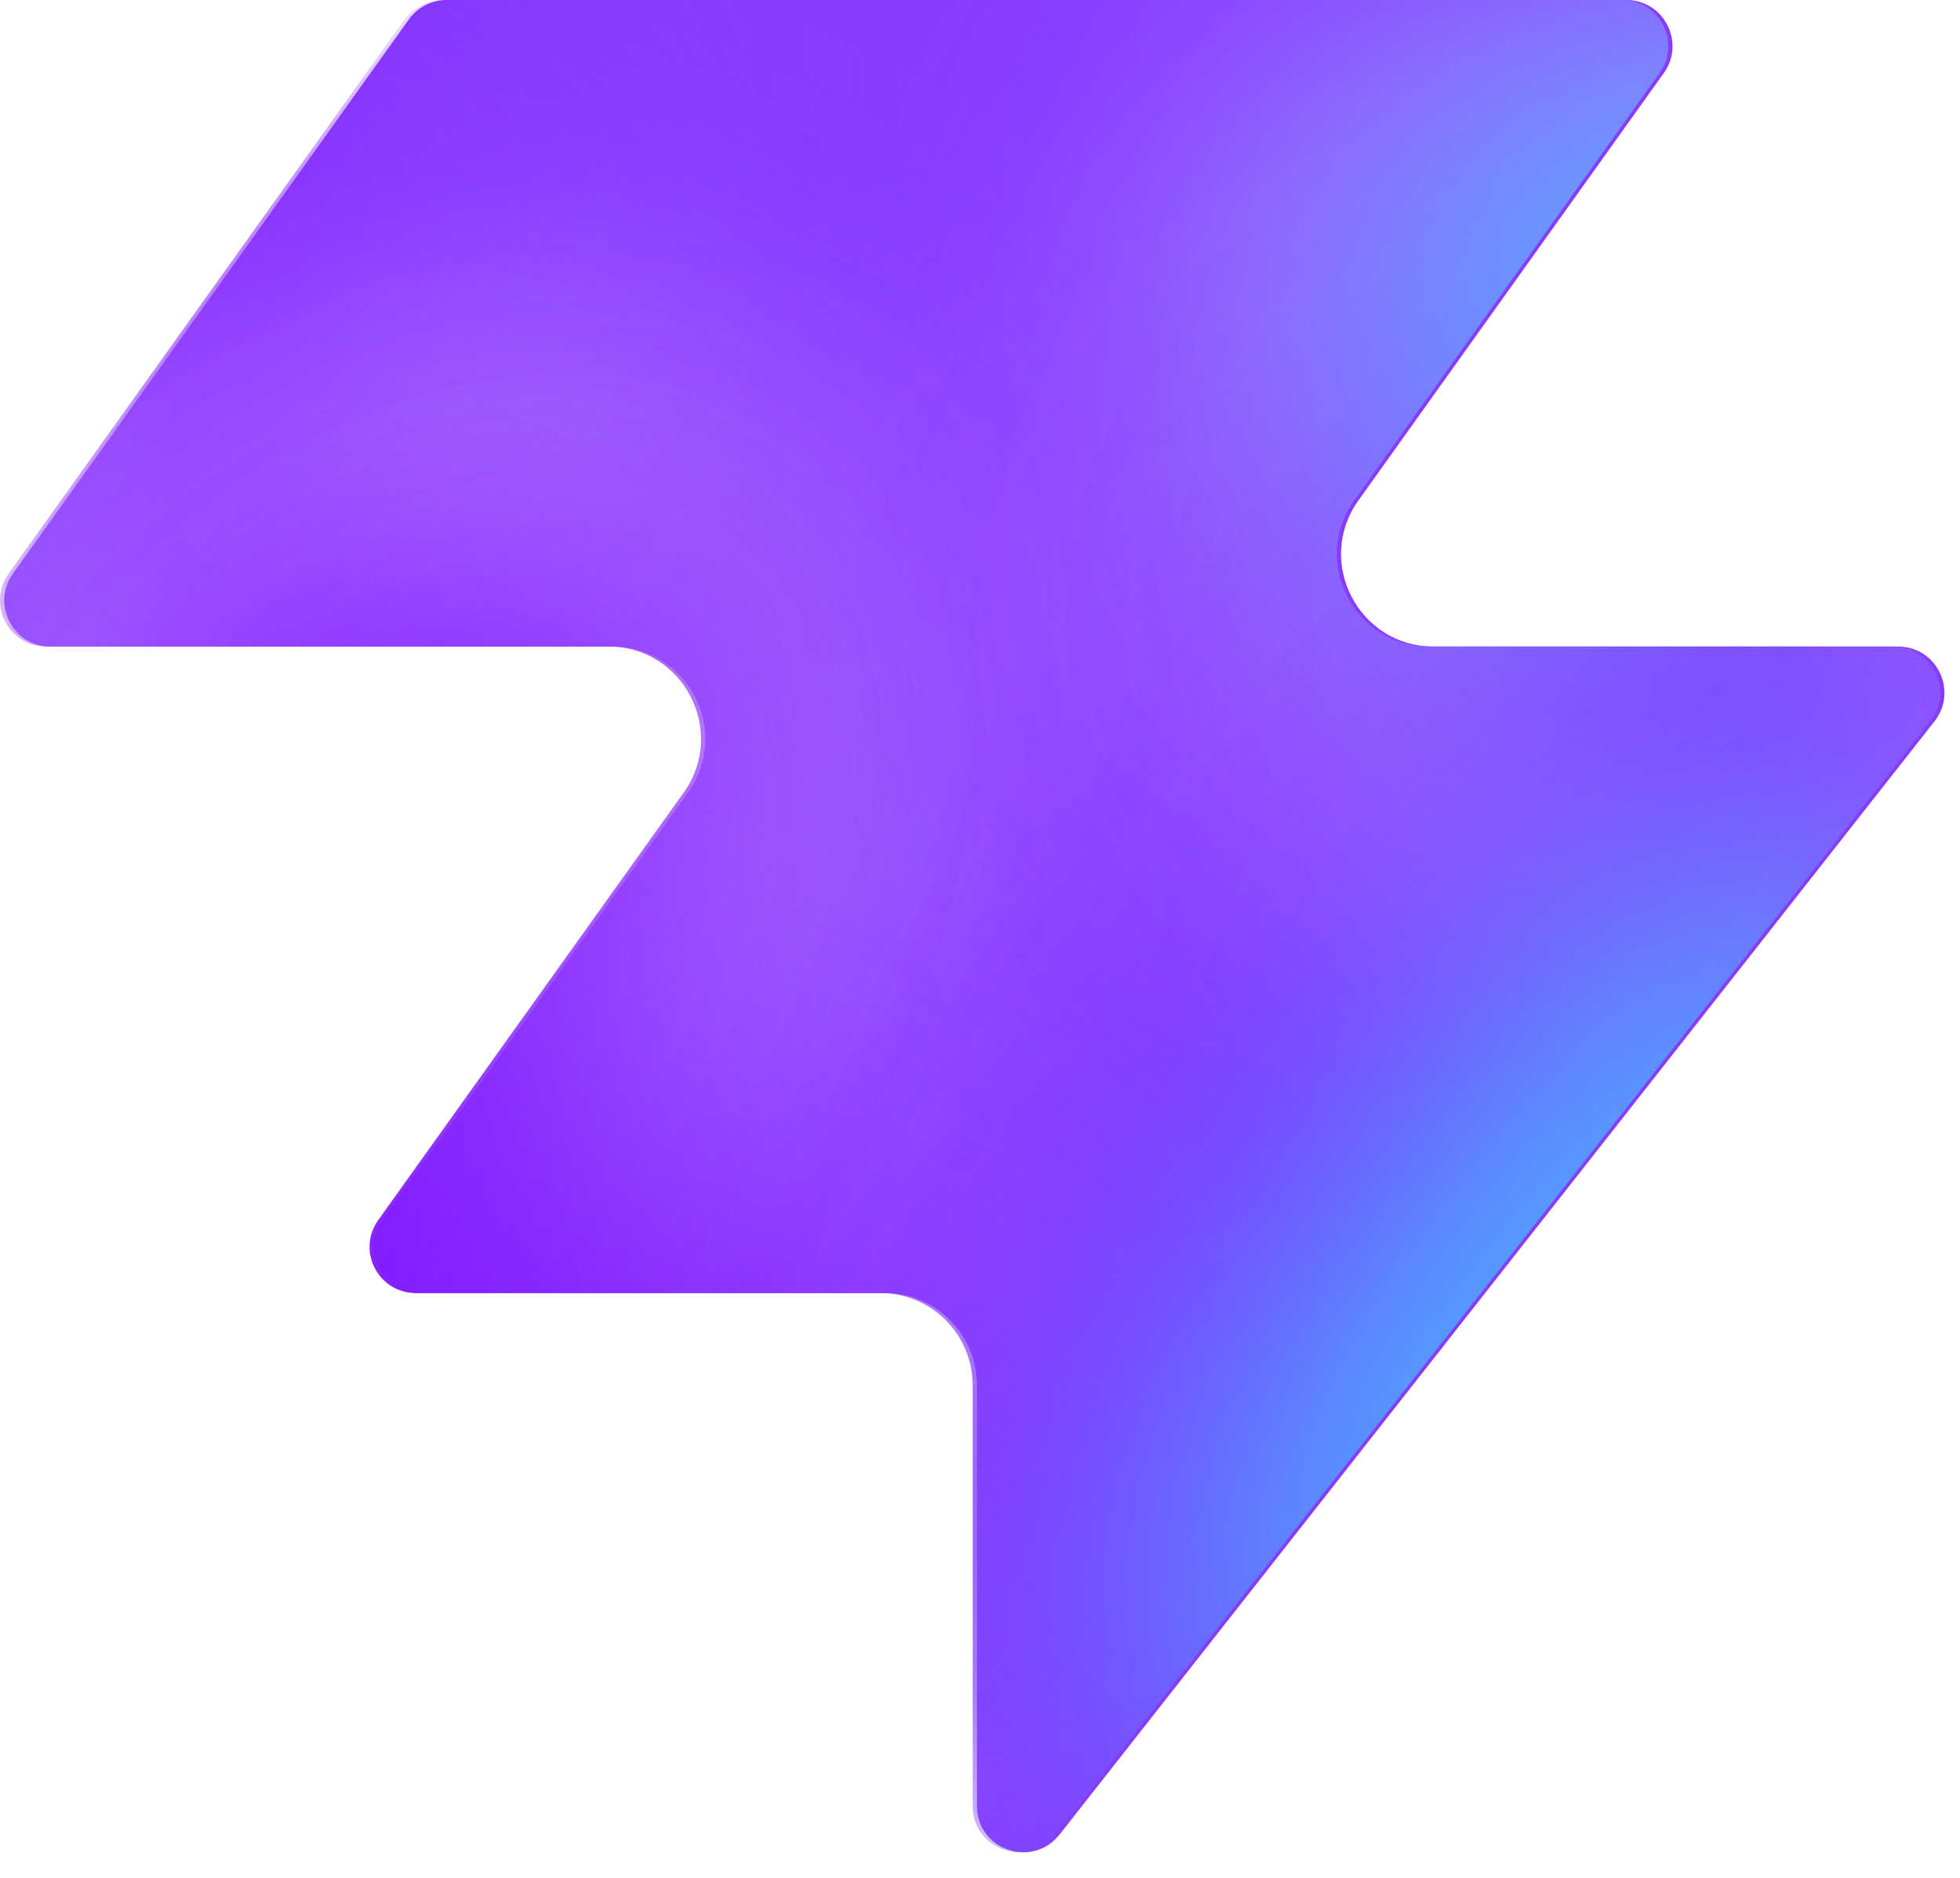
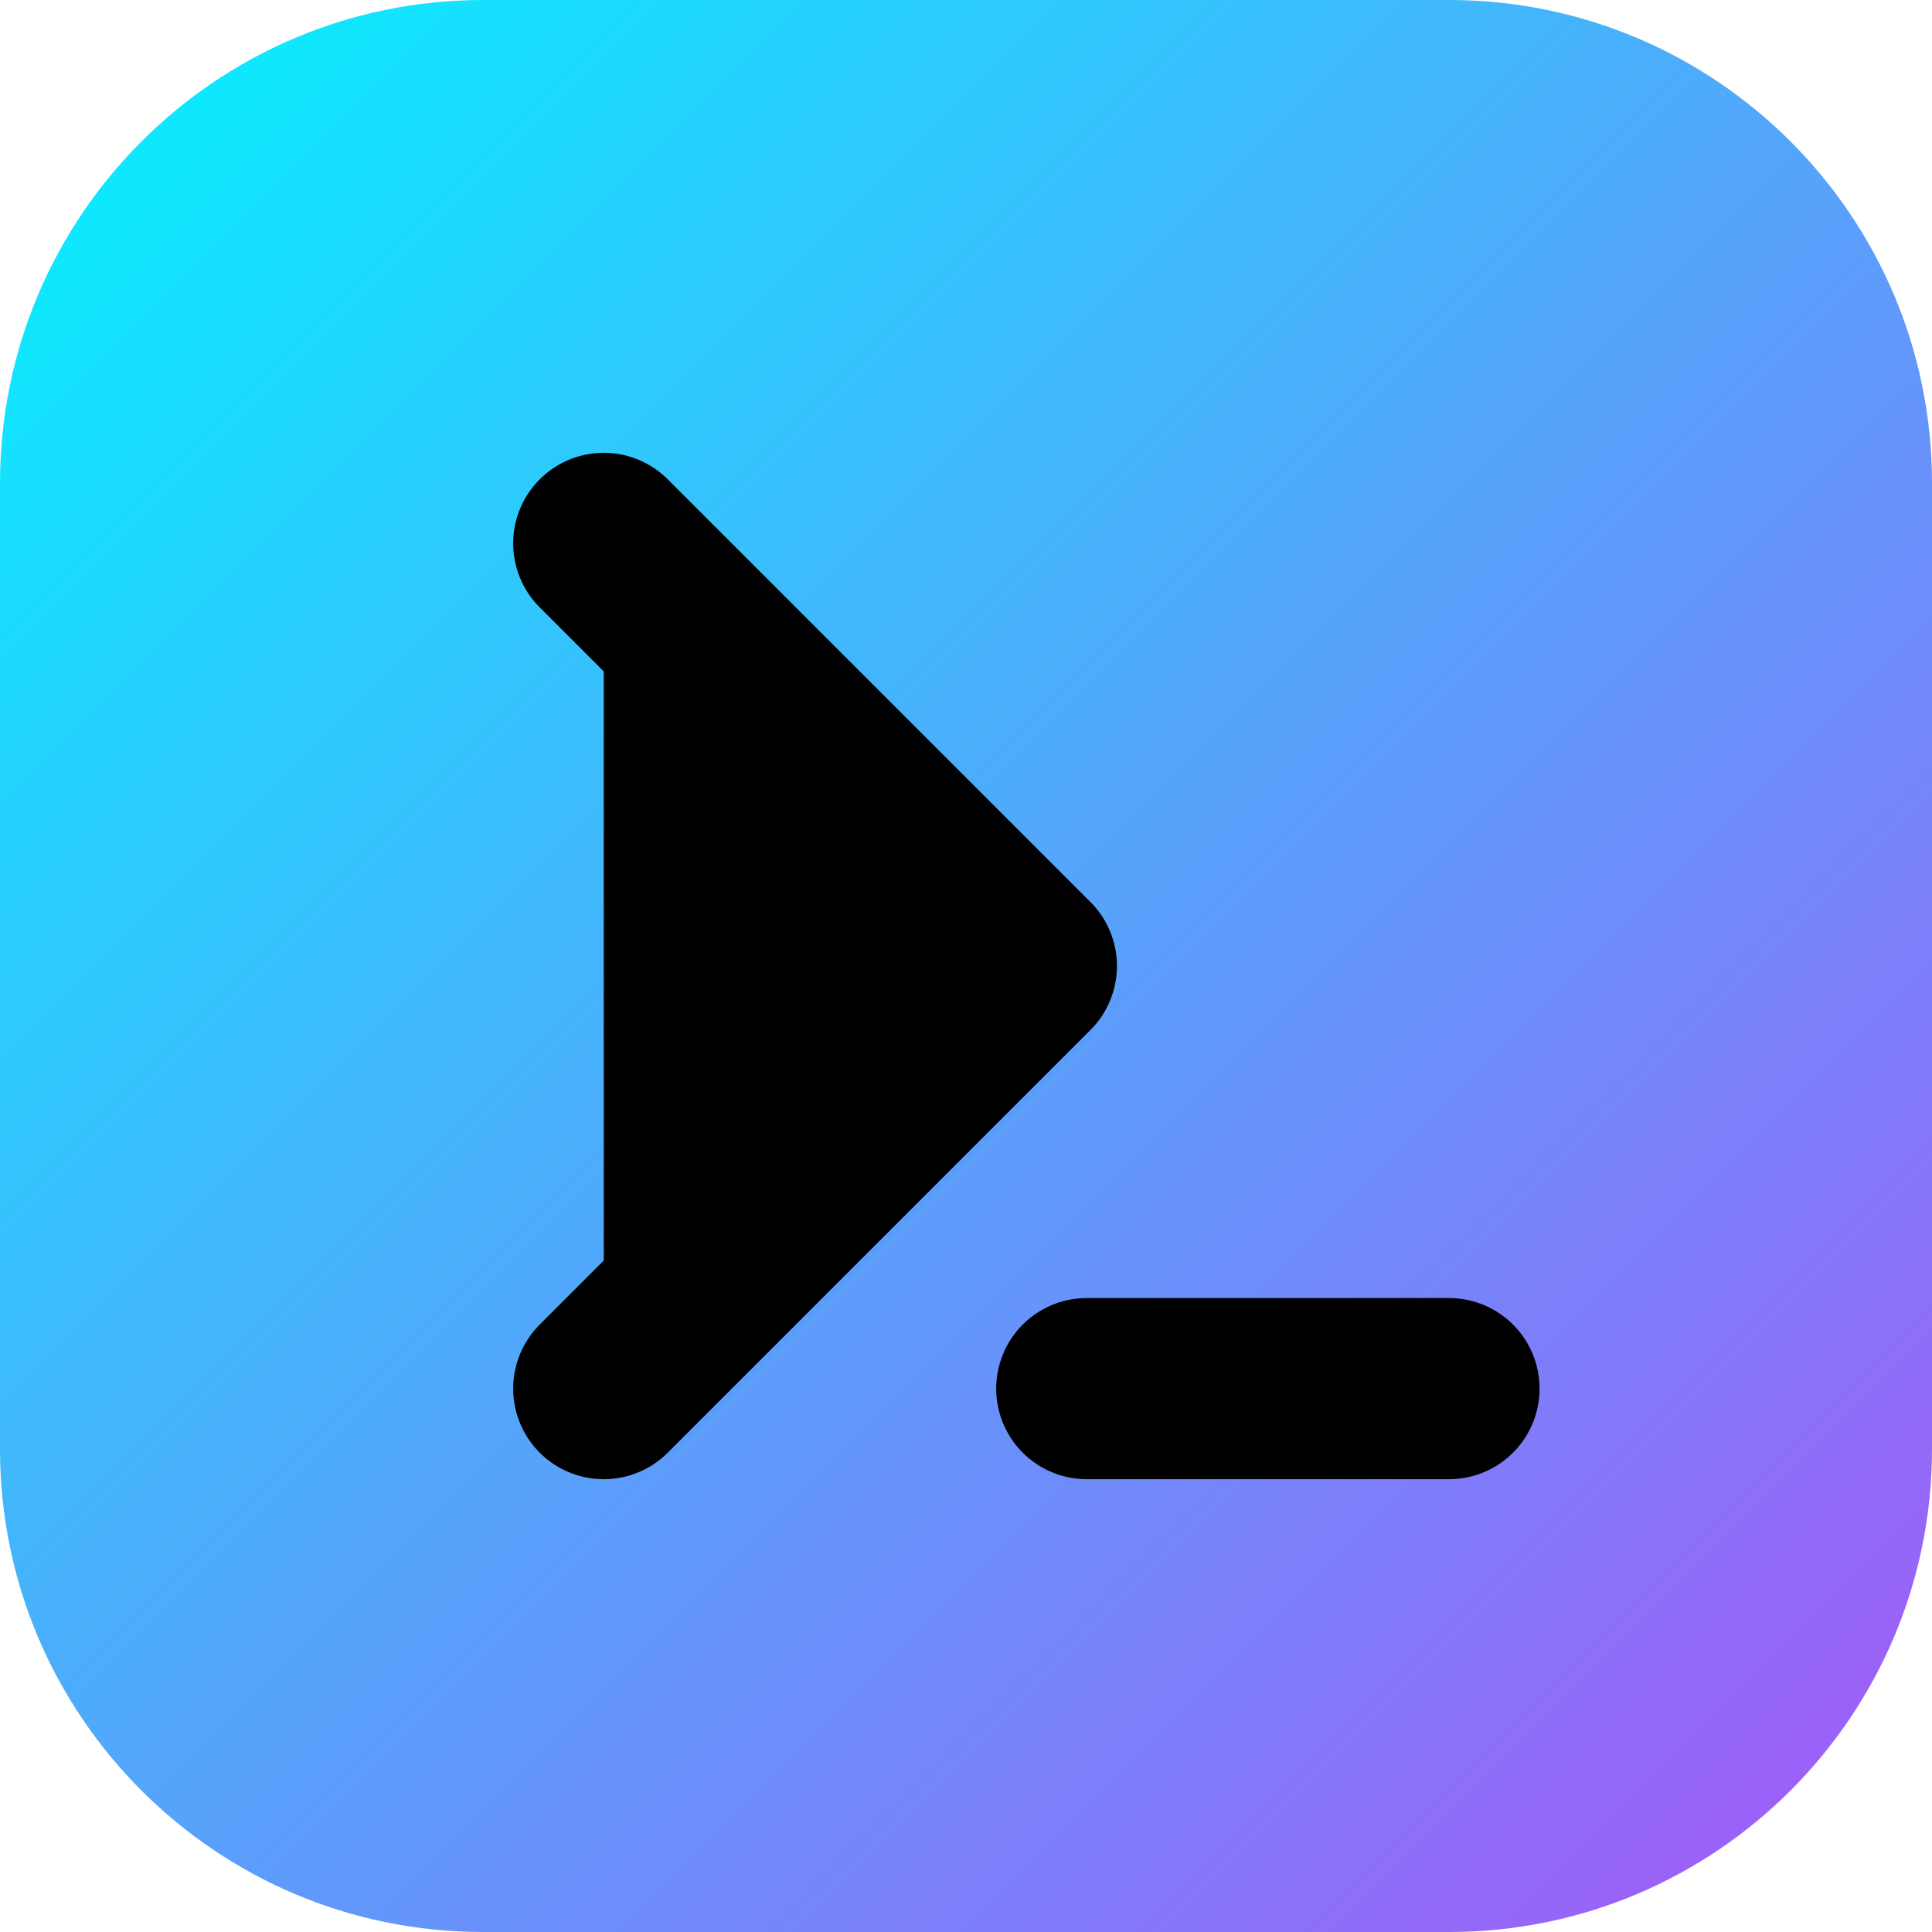
- <svg xmlns="http://www.w3.org/2000/svg" width="48" height="46" fill="none" viewBox="0 0 48 46">
-   <path fill="#863bff" d="M25.946 44.938c-.664.845-2.021.375-2.021-.698V33.937a2.26 2.26 0 0 0-2.262-2.262H10.287c-.92 0-1.456-1.04-.92-1.788l7.48-10.471c1.07-1.497 0-3.578-1.842-3.578H1.237c-.92 0-1.456-1.04-.92-1.788L10.013.474c.214-.297.556-.474.92-.474h28.894c.92 0 1.456 1.04.92 1.788l-7.48 10.471c-1.07 1.498 0 3.579 1.842 3.579h11.377c.943 0 1.473 1.088.89 1.83L25.947 44.94z" style="fill:#863bff;fill:color(display-p3 .525 .23 1);fill-opacity:1" />
-   <mask id="a" width="48" height="46" x="0" y="0" maskUnits="userSpaceOnUse" style="mask-type:alpha">
-     <path fill="#000" d="M25.842 44.938c-.664.844-2.021.375-2.021-.698V33.937a2.26 2.26 0 0 0-2.262-2.262H10.183c-.92 0-1.456-1.04-.92-1.788l7.48-10.471c1.07-1.498 0-3.579-1.842-3.579H1.133c-.92 0-1.456-1.04-.92-1.787L9.91.473c.214-.297.556-.474.92-.474h28.894c.92 0 1.456 1.04.92 1.788l-7.48 10.471c-1.07 1.498 0 3.578 1.842 3.578h11.377c.943 0 1.473 1.088.89 1.832L25.843 44.94z" style="fill:#000;fill-opacity:1" />
-   </mask>
-   <g mask="url(#a)">
-     <g filter="url(#b)">
-       <ellipse cx="5.508" cy="14.704" fill="#ede6ff" rx="5.508" ry="14.704" style="fill:#ede6ff;fill:color(display-p3 .927 .903 1);fill-opacity:1" transform="matrix(.00324 1 1 -.00324 -4.47 31.516)" />
-     </g>
-     <g filter="url(#c)">
-       <ellipse cx="10.399" cy="29.851" fill="#ede6ff" rx="10.399" ry="29.851" style="fill:#ede6ff;fill:color(display-p3 .927 .903 1);fill-opacity:1" transform="matrix(.00324 1 1 -.00324 -39.328 7.883)" />
-     </g>
-     <g filter="url(#d)">
-       <ellipse cx="5.508" cy="30.487" fill="#7e14ff" rx="5.508" ry="30.487" style="fill:#7e14ff;fill:color(display-p3 .492 .077 1);fill-opacity:1" transform="rotate(89.814 -25.913 -14.639)scale(1 -1)" />
-     </g>
-     <g filter="url(#e)">
-       <ellipse cx="5.508" cy="30.599" fill="#7e14ff" rx="5.508" ry="30.599" style="fill:#7e14ff;fill:color(display-p3 .492 .077 1);fill-opacity:1" transform="rotate(89.814 -32.644 -3.334)scale(1 -1)" />
-     </g>
-     <g filter="url(#f)">
-       <ellipse cx="5.508" cy="30.599" fill="#7e14ff" rx="5.508" ry="30.599" style="fill:#7e14ff;fill:color(display-p3 .492 .077 1);fill-opacity:1" transform="matrix(.00324 1 1 -.00324 -34.34 30.47)" />
-     </g>
-     <g filter="url(#g)">
-       <ellipse cx="14.072" cy="22.078" fill="#ede6ff" rx="14.072" ry="22.078" style="fill:#ede6ff;fill:color(display-p3 .927 .903 1);fill-opacity:1" transform="rotate(93.35 24.506 48.493)scale(-1 1)" />
-     </g>
-     <g filter="url(#h)">
-       <ellipse cx="3.47" cy="21.501" fill="#7e14ff" rx="3.47" ry="21.501" style="fill:#7e14ff;fill:color(display-p3 .492 .077 1);fill-opacity:1" transform="rotate(89.009 28.708 47.59)scale(-1 1)" />
-     </g>
-     <g filter="url(#i)">
-       <ellipse cx="3.47" cy="21.501" fill="#7e14ff" rx="3.47" ry="21.501" style="fill:#7e14ff;fill:color(display-p3 .492 .077 1);fill-opacity:1" transform="rotate(89.009 28.708 47.59)scale(-1 1)" />
-     </g>
-     <g filter="url(#j)">
-       <ellipse cx=".387" cy="8.972" fill="#7e14ff" rx="4.407" ry="29.108" style="fill:#7e14ff;fill:color(display-p3 .492 .077 1);fill-opacity:1" transform="rotate(39.51 .387 8.972)" />
-     </g>
-     <g filter="url(#k)">
-       <ellipse cx="47.523" cy="-6.092" fill="#7e14ff" rx="4.407" ry="29.108" style="fill:#7e14ff;fill:color(display-p3 .492 .077 1);fill-opacity:1" transform="rotate(37.892 47.523 -6.092)" />
-     </g>
-     <g filter="url(#l)">
-       <ellipse cx="41.412" cy="6.333" fill="#47bfff" rx="5.971" ry="9.665" style="fill:#47bfff;fill:color(display-p3 .28 .748 1);fill-opacity:1" transform="rotate(37.892 41.412 6.333)" />
-     </g>
-     <g filter="url(#m)">
-       <ellipse cx="-1.879" cy="38.332" fill="#7e14ff" rx="4.407" ry="29.108" style="fill:#7e14ff;fill:color(display-p3 .492 .077 1);fill-opacity:1" transform="rotate(37.892 -1.88 38.332)" />
-     </g>
-     <g filter="url(#n)">
-       <ellipse cx="-1.879" cy="38.332" fill="#7e14ff" rx="4.407" ry="29.108" style="fill:#7e14ff;fill:color(display-p3 .492 .077 1);fill-opacity:1" transform="rotate(37.892 -1.88 38.332)" />
-     </g>
-     <g filter="url(#o)">
-       <ellipse cx="35.651" cy="29.907" fill="#7e14ff" rx="4.407" ry="29.108" style="fill:#7e14ff;fill:color(display-p3 .492 .077 1);fill-opacity:1" transform="rotate(37.892 35.651 29.907)" />
-     </g>
-     <g filter="url(#p)">
-       <ellipse cx="38.418" cy="32.4" fill="#47bfff" rx="5.971" ry="15.297" style="fill:#47bfff;fill:color(display-p3 .28 .748 1);fill-opacity:1" transform="rotate(37.892 38.418 32.4)" />
-     </g>
-   </g>
+ <svg xmlns="http://www.w3.org/2000/svg" viewBox="0 0 32 32" width="32" height="32">
  <defs>
-     <filter id="b" width="60.045" height="41.654" x="-19.77" y="16.149" color-interpolation-filters="sRGB" filterUnits="userSpaceOnUse">
-       <feFlood flood-opacity="0" result="BackgroundImageFix" />
-       <feBlend in="SourceGraphic" in2="BackgroundImageFix" result="shape" />
-       <feGaussianBlur result="effect1_foregroundBlur_2002_17158" stdDeviation="7.659" />
-     </filter>
-     <filter id="c" width="90.34" height="51.437" x="-54.613" y="-7.533" color-interpolation-filters="sRGB" filterUnits="userSpaceOnUse">
-       <feFlood flood-opacity="0" result="BackgroundImageFix" />
-       <feBlend in="SourceGraphic" in2="BackgroundImageFix" result="shape" />
-       <feGaussianBlur result="effect1_foregroundBlur_2002_17158" stdDeviation="7.659" />
-     </filter>
-     <filter id="d" width="79.355" height="29.4" x="-49.64" y="2.03" color-interpolation-filters="sRGB" filterUnits="userSpaceOnUse">
-       <feFlood flood-opacity="0" result="BackgroundImageFix" />
-       <feBlend in="SourceGraphic" in2="BackgroundImageFix" result="shape" />
-       <feGaussianBlur result="effect1_foregroundBlur_2002_17158" stdDeviation="4.596" />
-     </filter>
-     <filter id="e" width="79.579" height="29.4" x="-45.045" y="20.029" color-interpolation-filters="sRGB" filterUnits="userSpaceOnUse">
-       <feFlood flood-opacity="0" result="BackgroundImageFix" />
-       <feBlend in="SourceGraphic" in2="BackgroundImageFix" result="shape" />
-       <feGaussianBlur result="effect1_foregroundBlur_2002_17158" stdDeviation="4.596" />
-     </filter>
-     <filter id="f" width="79.579" height="29.4" x="-43.513" y="21.178" color-interpolation-filters="sRGB" filterUnits="userSpaceOnUse">
-       <feFlood flood-opacity="0" result="BackgroundImageFix" />
-       <feBlend in="SourceGraphic" in2="BackgroundImageFix" result="shape" />
-       <feGaussianBlur result="effect1_foregroundBlur_2002_17158" stdDeviation="4.596" />
-     </filter>
-     <filter id="g" width="74.749" height="58.852" x="15.756" y="-17.901" color-interpolation-filters="sRGB" filterUnits="userSpaceOnUse">
-       <feFlood flood-opacity="0" result="BackgroundImageFix" />
-       <feBlend in="SourceGraphic" in2="BackgroundImageFix" result="shape" />
-       <feGaussianBlur result="effect1_foregroundBlur_2002_17158" stdDeviation="7.659" />
-     </filter>
-     <filter id="h" width="61.377" height="25.362" x="23.548" y="2.284" color-interpolation-filters="sRGB" filterUnits="userSpaceOnUse">
-       <feFlood flood-opacity="0" result="BackgroundImageFix" />
-       <feBlend in="SourceGraphic" in2="BackgroundImageFix" result="shape" />
-       <feGaussianBlur result="effect1_foregroundBlur_2002_17158" stdDeviation="4.596" />
-     </filter>
-     <filter id="i" width="61.377" height="25.362" x="23.548" y="2.284" color-interpolation-filters="sRGB" filterUnits="userSpaceOnUse">
-       <feFlood flood-opacity="0" result="BackgroundImageFix" />
-       <feBlend in="SourceGraphic" in2="BackgroundImageFix" result="shape" />
-       <feGaussianBlur result="effect1_foregroundBlur_2002_17158" stdDeviation="4.596" />
-     </filter>
-     <filter id="j" width="56.045" height="63.649" x="-27.636" y="-22.853" color-interpolation-filters="sRGB" filterUnits="userSpaceOnUse">
-       <feFlood flood-opacity="0" result="BackgroundImageFix" />
-       <feBlend in="SourceGraphic" in2="BackgroundImageFix" result="shape" />
-       <feGaussianBlur result="effect1_foregroundBlur_2002_17158" stdDeviation="4.596" />
-     </filter>
-     <filter id="k" width="54.814" height="64.646" x="20.116" y="-38.415" color-interpolation-filters="sRGB" filterUnits="userSpaceOnUse">
-       <feFlood flood-opacity="0" result="BackgroundImageFix" />
-       <feBlend in="SourceGraphic" in2="BackgroundImageFix" result="shape" />
-       <feGaussianBlur result="effect1_foregroundBlur_2002_17158" stdDeviation="4.596" />
-     </filter>
-     <filter id="l" width="33.541" height="35.313" x="24.641" y="-11.323" color-interpolation-filters="sRGB" filterUnits="userSpaceOnUse">
-       <feFlood flood-opacity="0" result="BackgroundImageFix" />
-       <feBlend in="SourceGraphic" in2="BackgroundImageFix" result="shape" />
-       <feGaussianBlur result="effect1_foregroundBlur_2002_17158" stdDeviation="4.596" />
-     </filter>
-     <filter id="m" width="54.814" height="64.646" x="-29.286" y="6.009" color-interpolation-filters="sRGB" filterUnits="userSpaceOnUse">
-       <feFlood flood-opacity="0" result="BackgroundImageFix" />
-       <feBlend in="SourceGraphic" in2="BackgroundImageFix" result="shape" />
-       <feGaussianBlur result="effect1_foregroundBlur_2002_17158" stdDeviation="4.596" />
-     </filter>
-     <filter id="n" width="54.814" height="64.646" x="-29.286" y="6.009" color-interpolation-filters="sRGB" filterUnits="userSpaceOnUse">
-       <feFlood flood-opacity="0" result="BackgroundImageFix" />
-       <feBlend in="SourceGraphic" in2="BackgroundImageFix" result="shape" />
-       <feGaussianBlur result="effect1_foregroundBlur_2002_17158" stdDeviation="4.596" />
-     </filter>
-     <filter id="o" width="54.814" height="64.646" x="8.244" y="-2.416" color-interpolation-filters="sRGB" filterUnits="userSpaceOnUse">
-       <feFlood flood-opacity="0" result="BackgroundImageFix" />
-       <feBlend in="SourceGraphic" in2="BackgroundImageFix" result="shape" />
-       <feGaussianBlur result="effect1_foregroundBlur_2002_17158" stdDeviation="4.596" />
-     </filter>
-     <filter id="p" width="39.409" height="43.623" x="18.713" y="10.588" color-interpolation-filters="sRGB" filterUnits="userSpaceOnUse">
-       <feFlood flood-opacity="0" result="BackgroundImageFix" />
-       <feBlend in="SourceGraphic" in2="BackgroundImageFix" result="shape" />
-       <feGaussianBlur result="effect1_foregroundBlur_2002_17158" stdDeviation="4.596" />
-     </filter>
+     <linearGradient id="grad" x1="0%" y1="0%" x2="100%" y2="100%">
+       <stop offset="0%" stop-color="#00f5ff" />
+       <stop offset="100%" stop-color="#a855f7" />
+     </linearGradient>
  </defs>
+   <rect width="32" height="32" rx="8" fill="url(#grad)" />
+   <path d="M10 9L17 16L10 23" stroke="#000000" stroke-width="3" stroke-linecap="round" stroke-linejoin="round" />
+   <line x1="18" y1="23" x2="24" y2="23" stroke="#000000" stroke-width="3" stroke-linecap="round" />
</svg>
